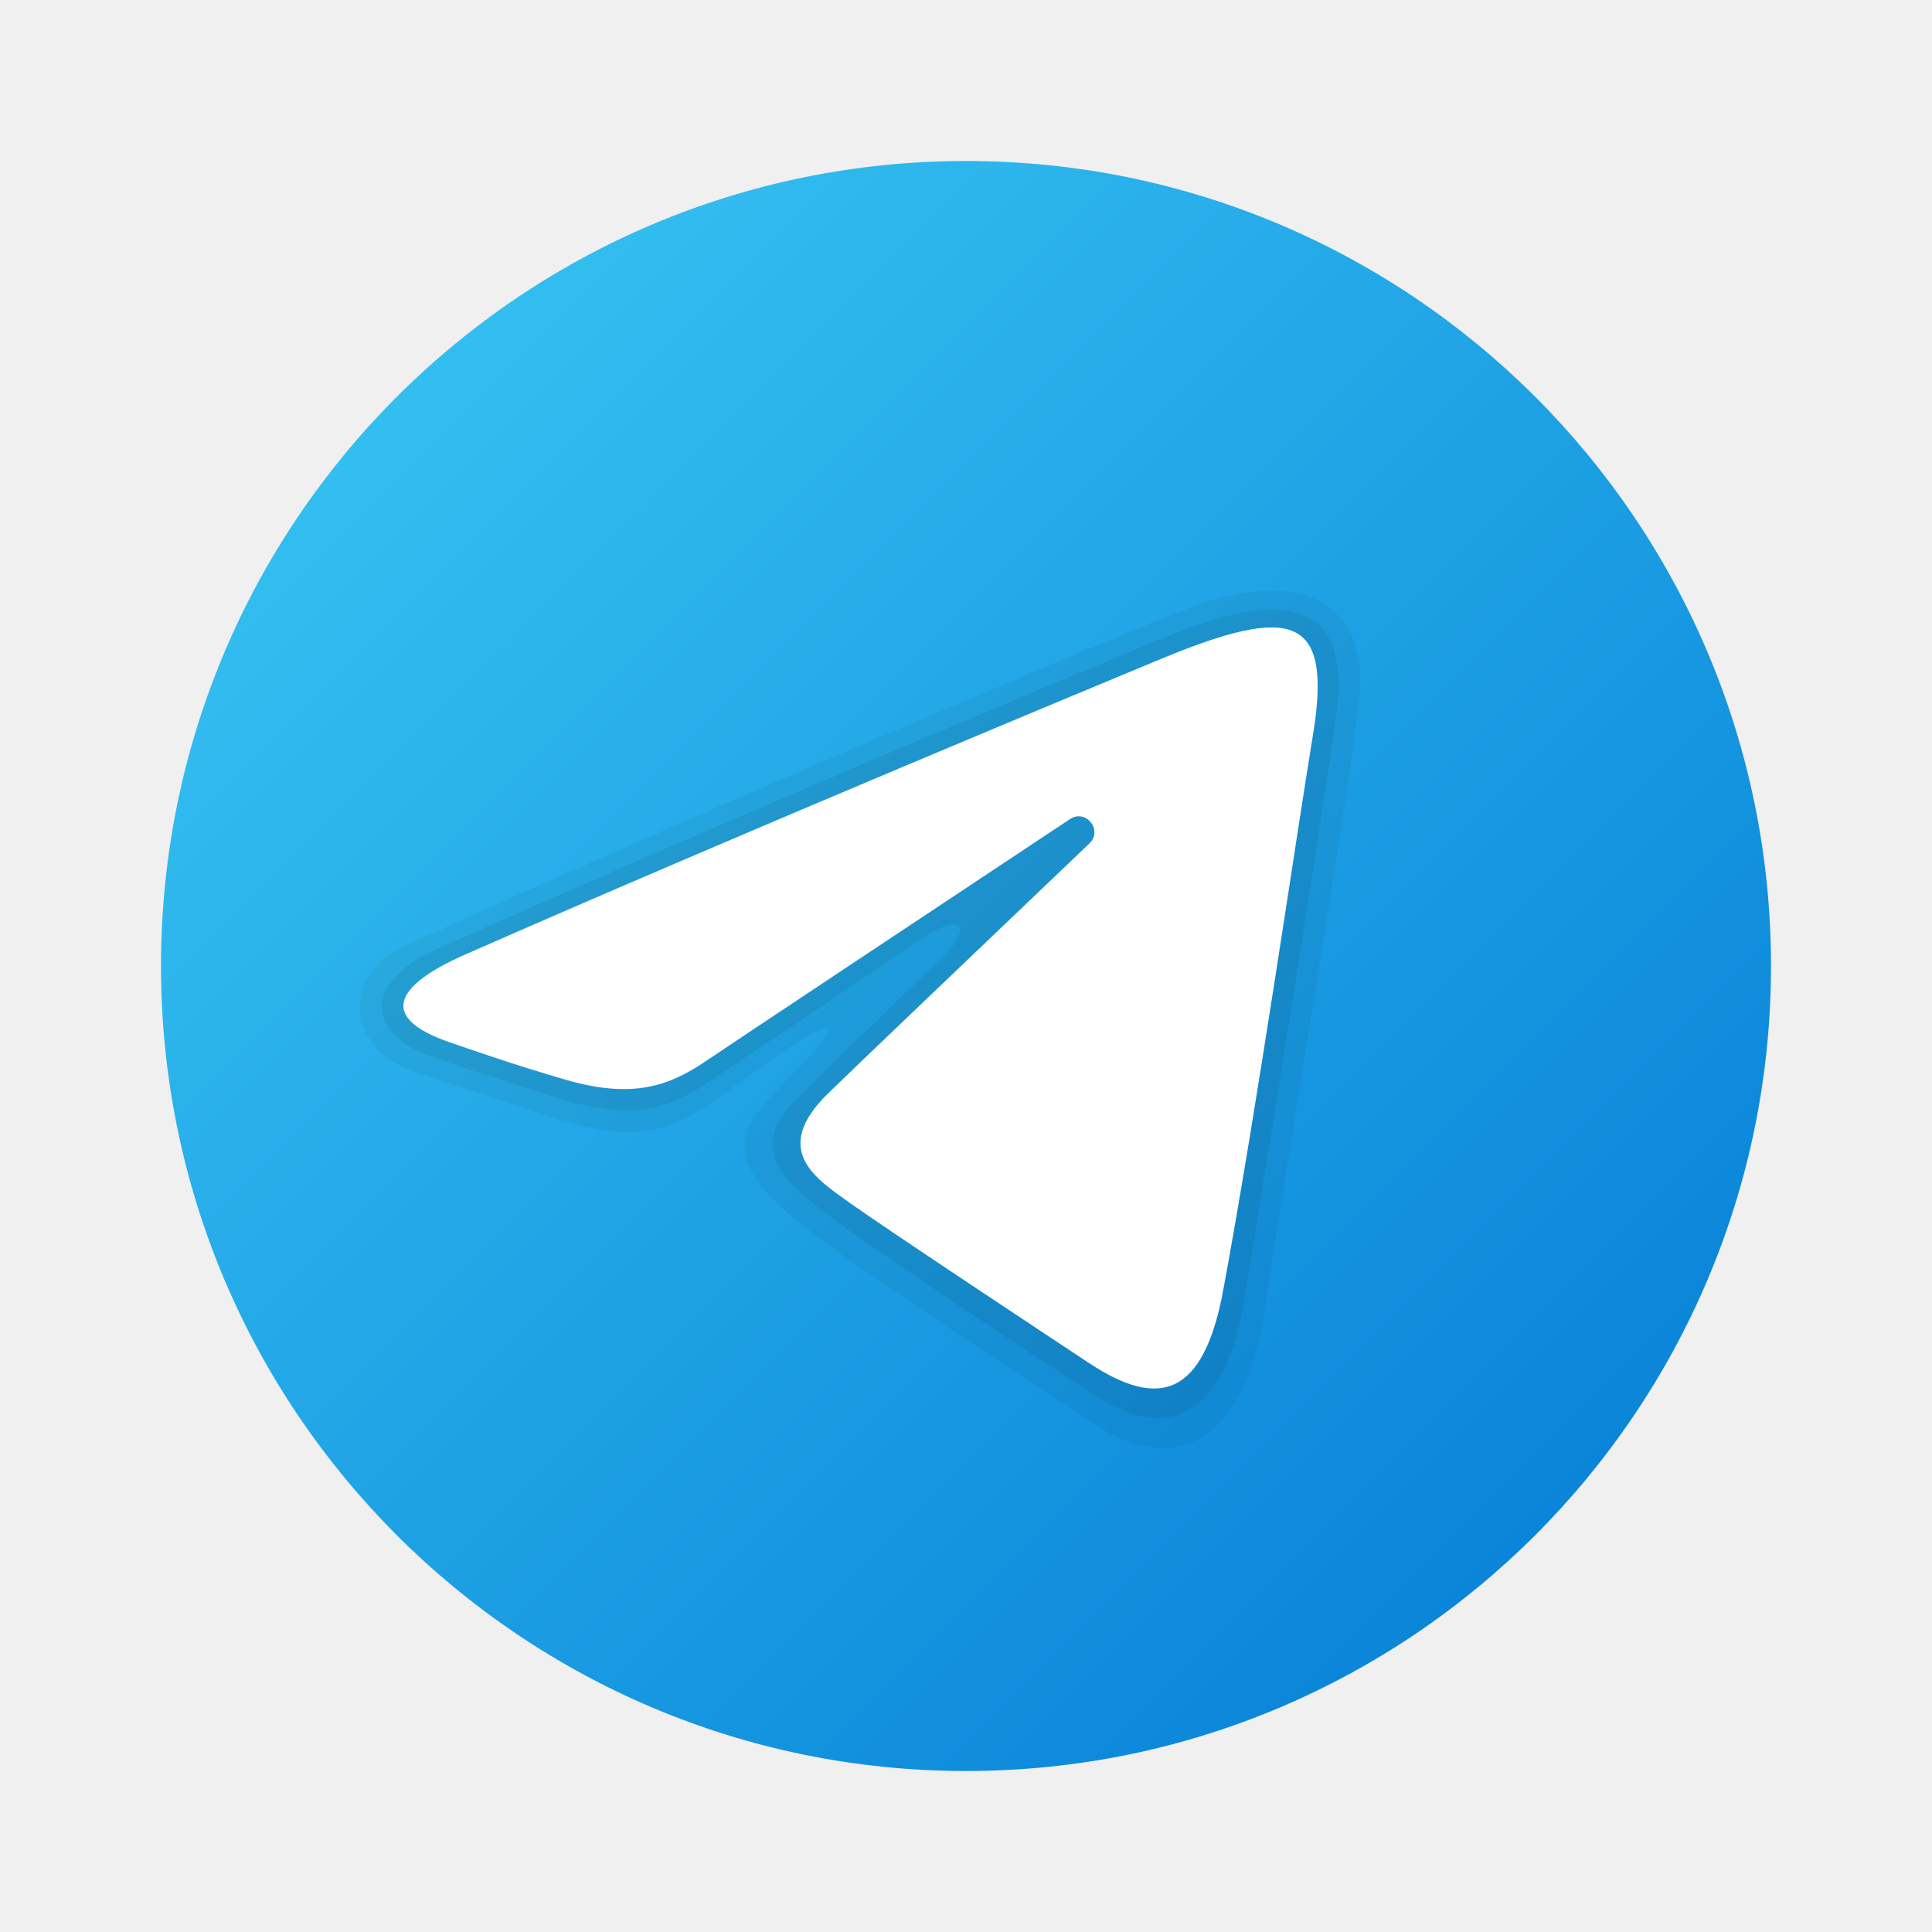
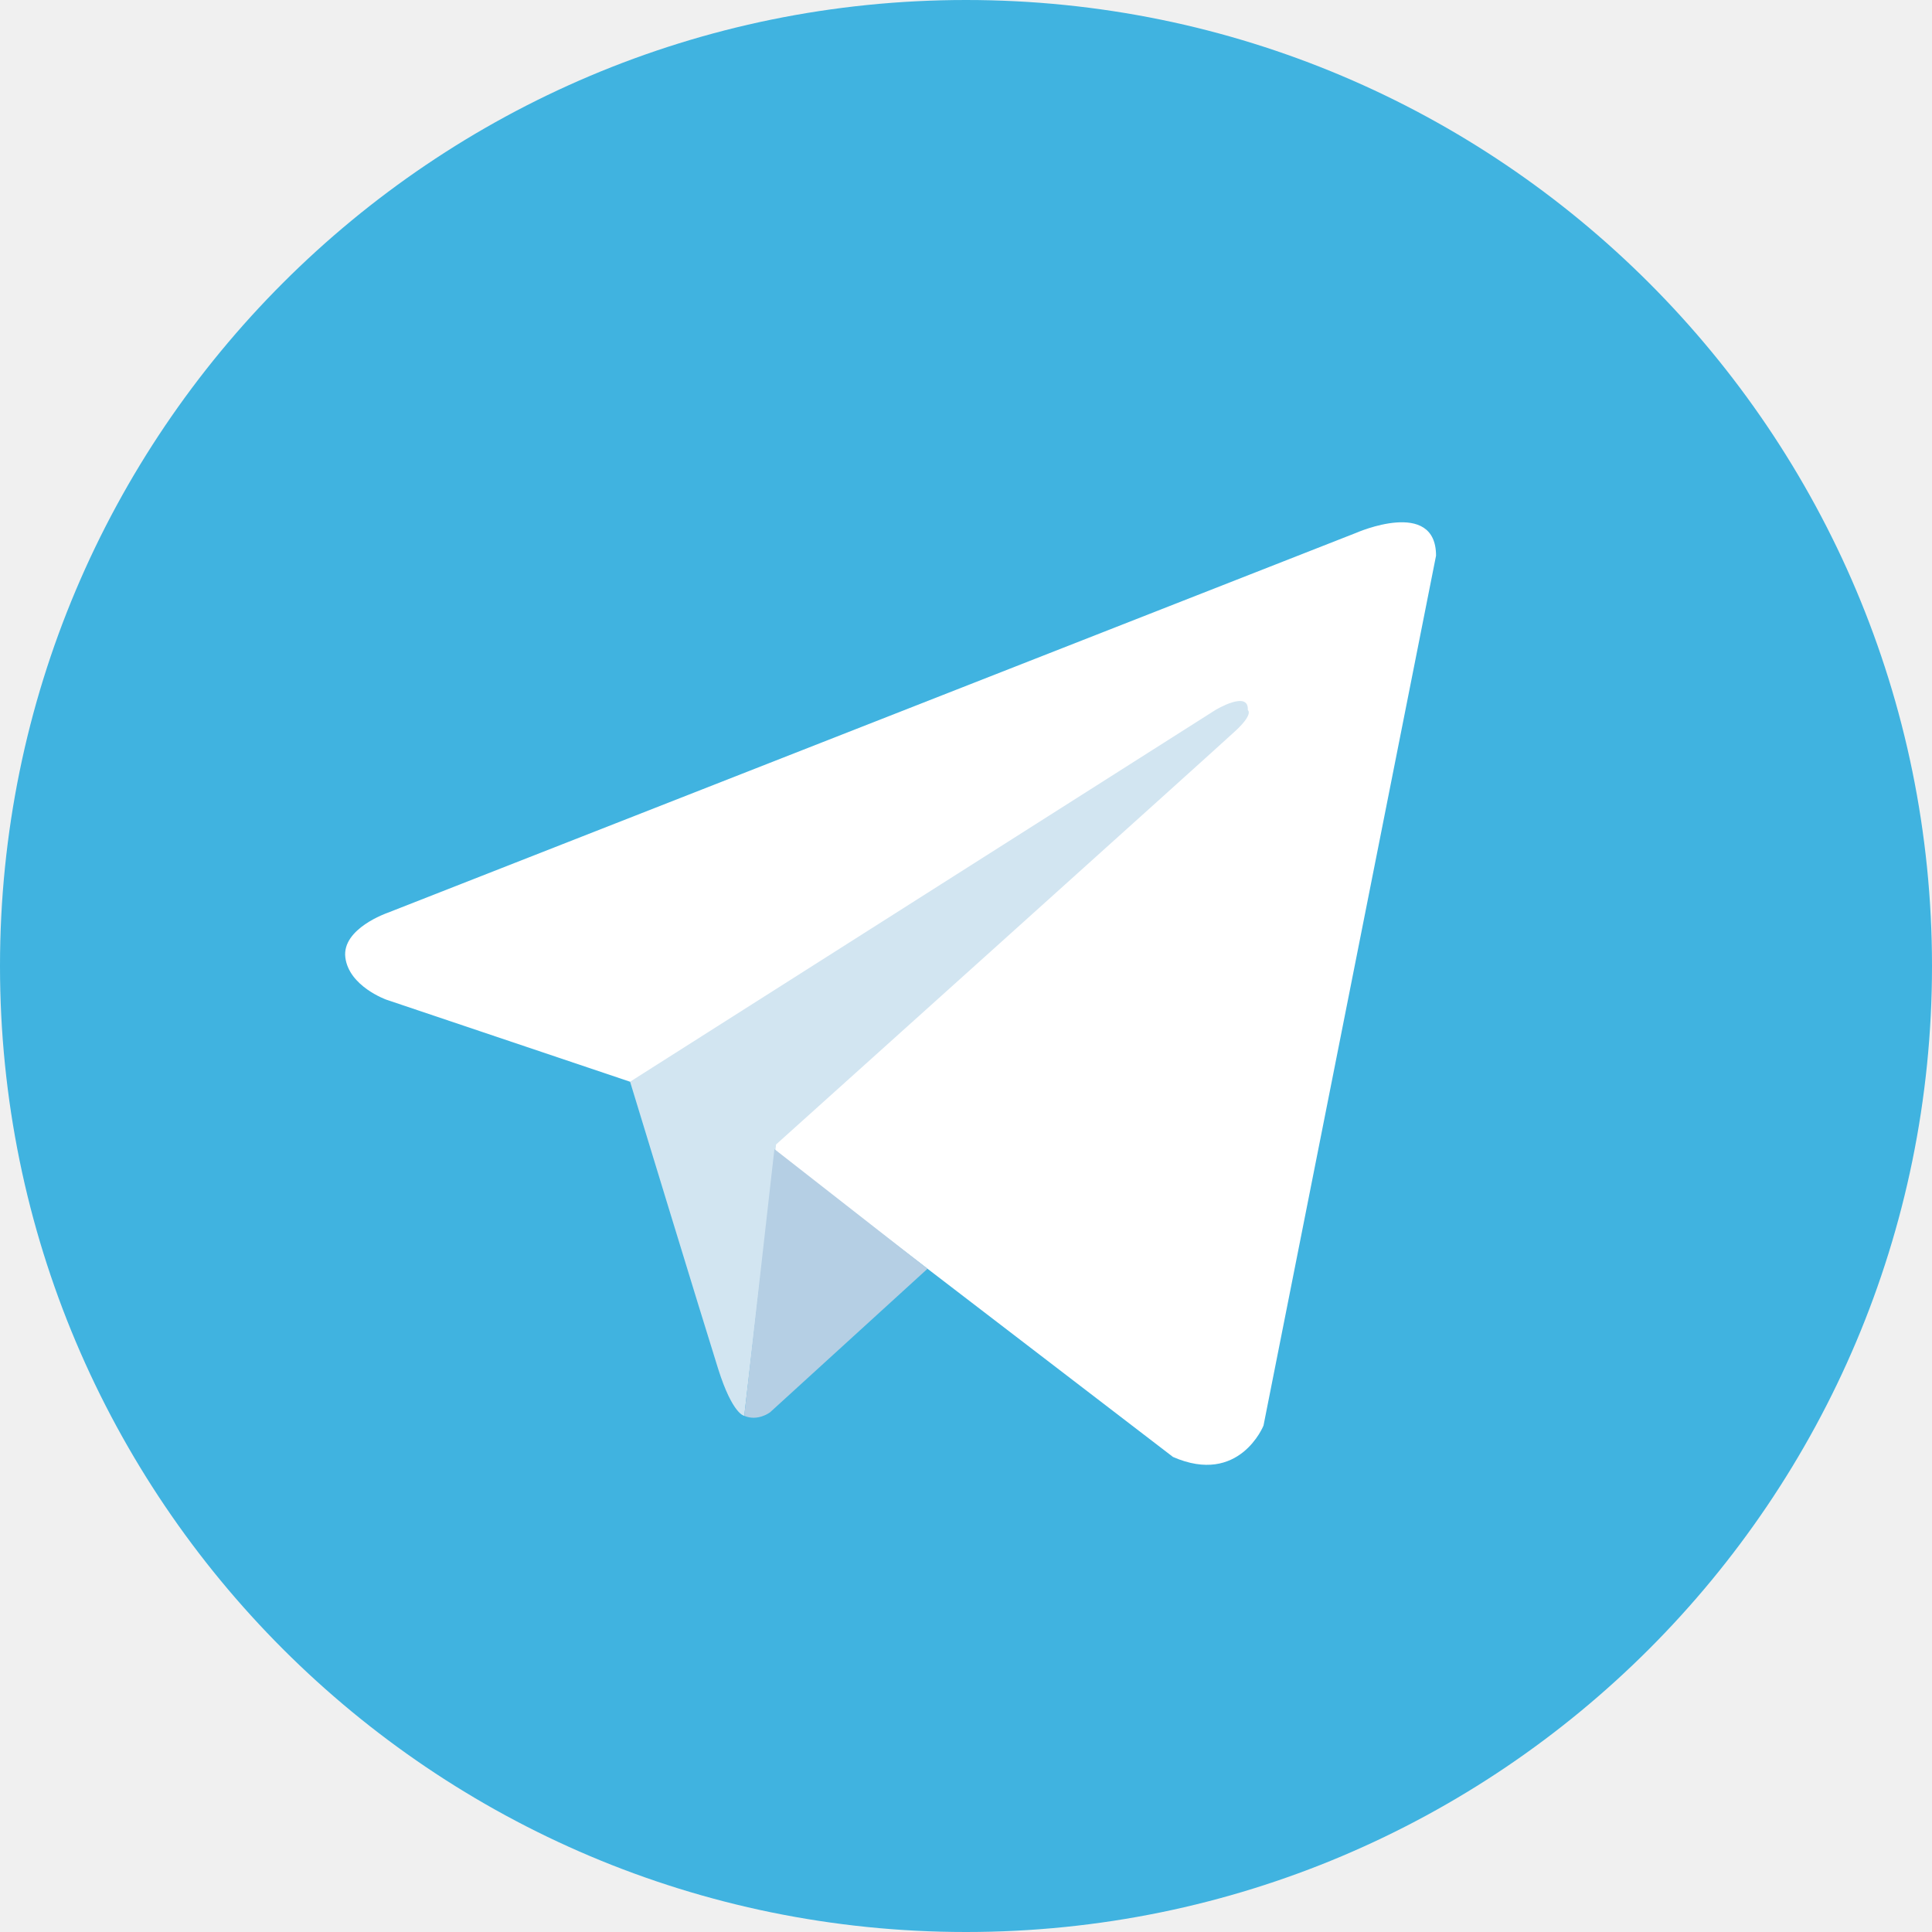
- <svg xmlns="http://www.w3.org/2000/svg" viewBox="0 0 48 48" width="48px" height="48px">
-   <linearGradient id="BiF7D16UlC0RZ_VqXJHnXa" x1="9.858" x2="38.142" y1="9.858" y2="38.142" gradientUnits="userSpaceOnUse">
-     <stop offset="0" stop-color="#33bef0" />
-     <stop offset="1" stop-color="#0a85d9" />
-   </linearGradient>
-   <path fill="url(#BiF7D16UlC0RZ_VqXJHnXa)" d="M44,24c0,11.045-8.955,20-20,20S4,35.045,4,24S12.955,4,24,4S44,12.955,44,24z" />
-   <path d="M10.119,23.466c8.155-3.695,17.733-7.704,19.208-8.284c3.252-1.279,4.67,0.028,4.448,2.113 c-0.273,2.555-1.567,9.99-2.363,15.317c-0.466,3.117-2.154,4.072-4.059,2.863c-1.445-0.917-6.413-4.17-7.72-5.282 c-0.891-0.758-1.512-1.608-0.88-2.474c0.185-0.253,0.658-0.763,0.921-1.017c1.319-1.278,1.141-1.553-0.454-0.412 c-0.19,0.136-1.292,0.935-1.745,1.237c-1.11,0.74-2.131,0.78-3.862,0.192c-1.416-0.481-2.776-0.852-3.634-1.223 C8.794,25.983,8.34,24.272,10.119,23.466z" opacity=".05" />
-   <path d="M10.836,23.591c7.572-3.385,16.884-7.264,18.246-7.813c3.264-1.318,4.465-0.536,4.114,2.011 c-0.326,2.358-1.483,9.654-2.294,14.545c-0.478,2.879-1.874,3.513-3.692,2.337c-1.139-0.734-5.723-3.754-6.835-4.633 c-0.86-0.679-1.751-1.463-0.71-2.598c0.348-0.379,2.27-2.234,3.707-3.614c0.833-0.801,0.536-1.196-0.469-0.508 c-1.843,1.263-4.858,3.262-5.396,3.625c-1.025,0.69-1.988,0.856-3.664,0.329c-1.321-0.416-2.597-0.819-3.262-1.078 C9.095,25.618,9.075,24.378,10.836,23.591z" opacity=".07" />
-   <path fill="#fff" d="M11.553,23.717c6.99-3.075,16.035-6.824,17.284-7.343c3.275-1.358,4.28-1.098,3.779,1.91 c-0.36,2.162-1.398,9.319-2.226,13.774c-0.491,2.642-1.593,2.955-3.325,1.812c-0.833-0.55-5.038-3.331-5.951-3.984 c-0.833-0.595-1.982-1.311-0.541-2.721c0.513-0.502,3.874-3.712,6.493-6.21c0.343-0.328-0.088-0.867-0.484-0.604 c-3.53,2.341-8.424,5.59-9.047,6.013c-0.941,0.639-1.845,0.932-3.467,0.466c-1.226-0.352-2.423-0.772-2.889-0.932 C9.384,25.282,9.81,24.484,11.553,23.717z" />
+ <svg xmlns="http://www.w3.org/2000/svg" width="800px" height="800px" viewBox="0 0 256 256" version="1.1" preserveAspectRatio="xMidYMid">
+   <g>
+     <path d="M128,0 C57.307,0 0,57.307 0,128 L0,128 C0,198.693 57.307,256 128,256 L128,256 C198.693,256 256,198.693 256,128 L256,128 C256,57.307 198.693,0 128,0 L128,0 Z" fill="#40B3E0">
+ 
+ </path>
+     <path d="M190.283,73.631 L167.421,188.898 C167.421,188.898 164.224,196.892 155.431,193.055 L102.673,152.607 L83.489,143.335 L51.195,132.463 C51.195,132.463 46.239,130.705 45.759,126.868 C45.28,123.031 51.355,120.953 51.355,120.953 L179.731,70.593 C179.731,70.593 190.283,65.957 190.283,73.631" fill="#FFFFFF">
+ 
+ </path>
+     <path d="M98.618,187.603 C98.618,187.603 97.078,187.459 95.159,181.383 C93.241,175.309 83.489,143.334 83.489,143.334 L161.026,94.094 C161.026,94.094 165.503,91.376 165.343,94.094 C165.343,94.094 166.142,94.573 163.744,96.811 C161.346,99.05 102.833,151.648 102.833,151.648" fill="#D2E5F1">
+ 
+ </path>
+     <path d="M122.901,168.115 L102.034,187.141 C102.034,187.141 100.403,188.379 98.618,187.603 L102.614,152.262" fill="#B5CFE4">
+ 
+ </path>
+   </g>
</svg>
